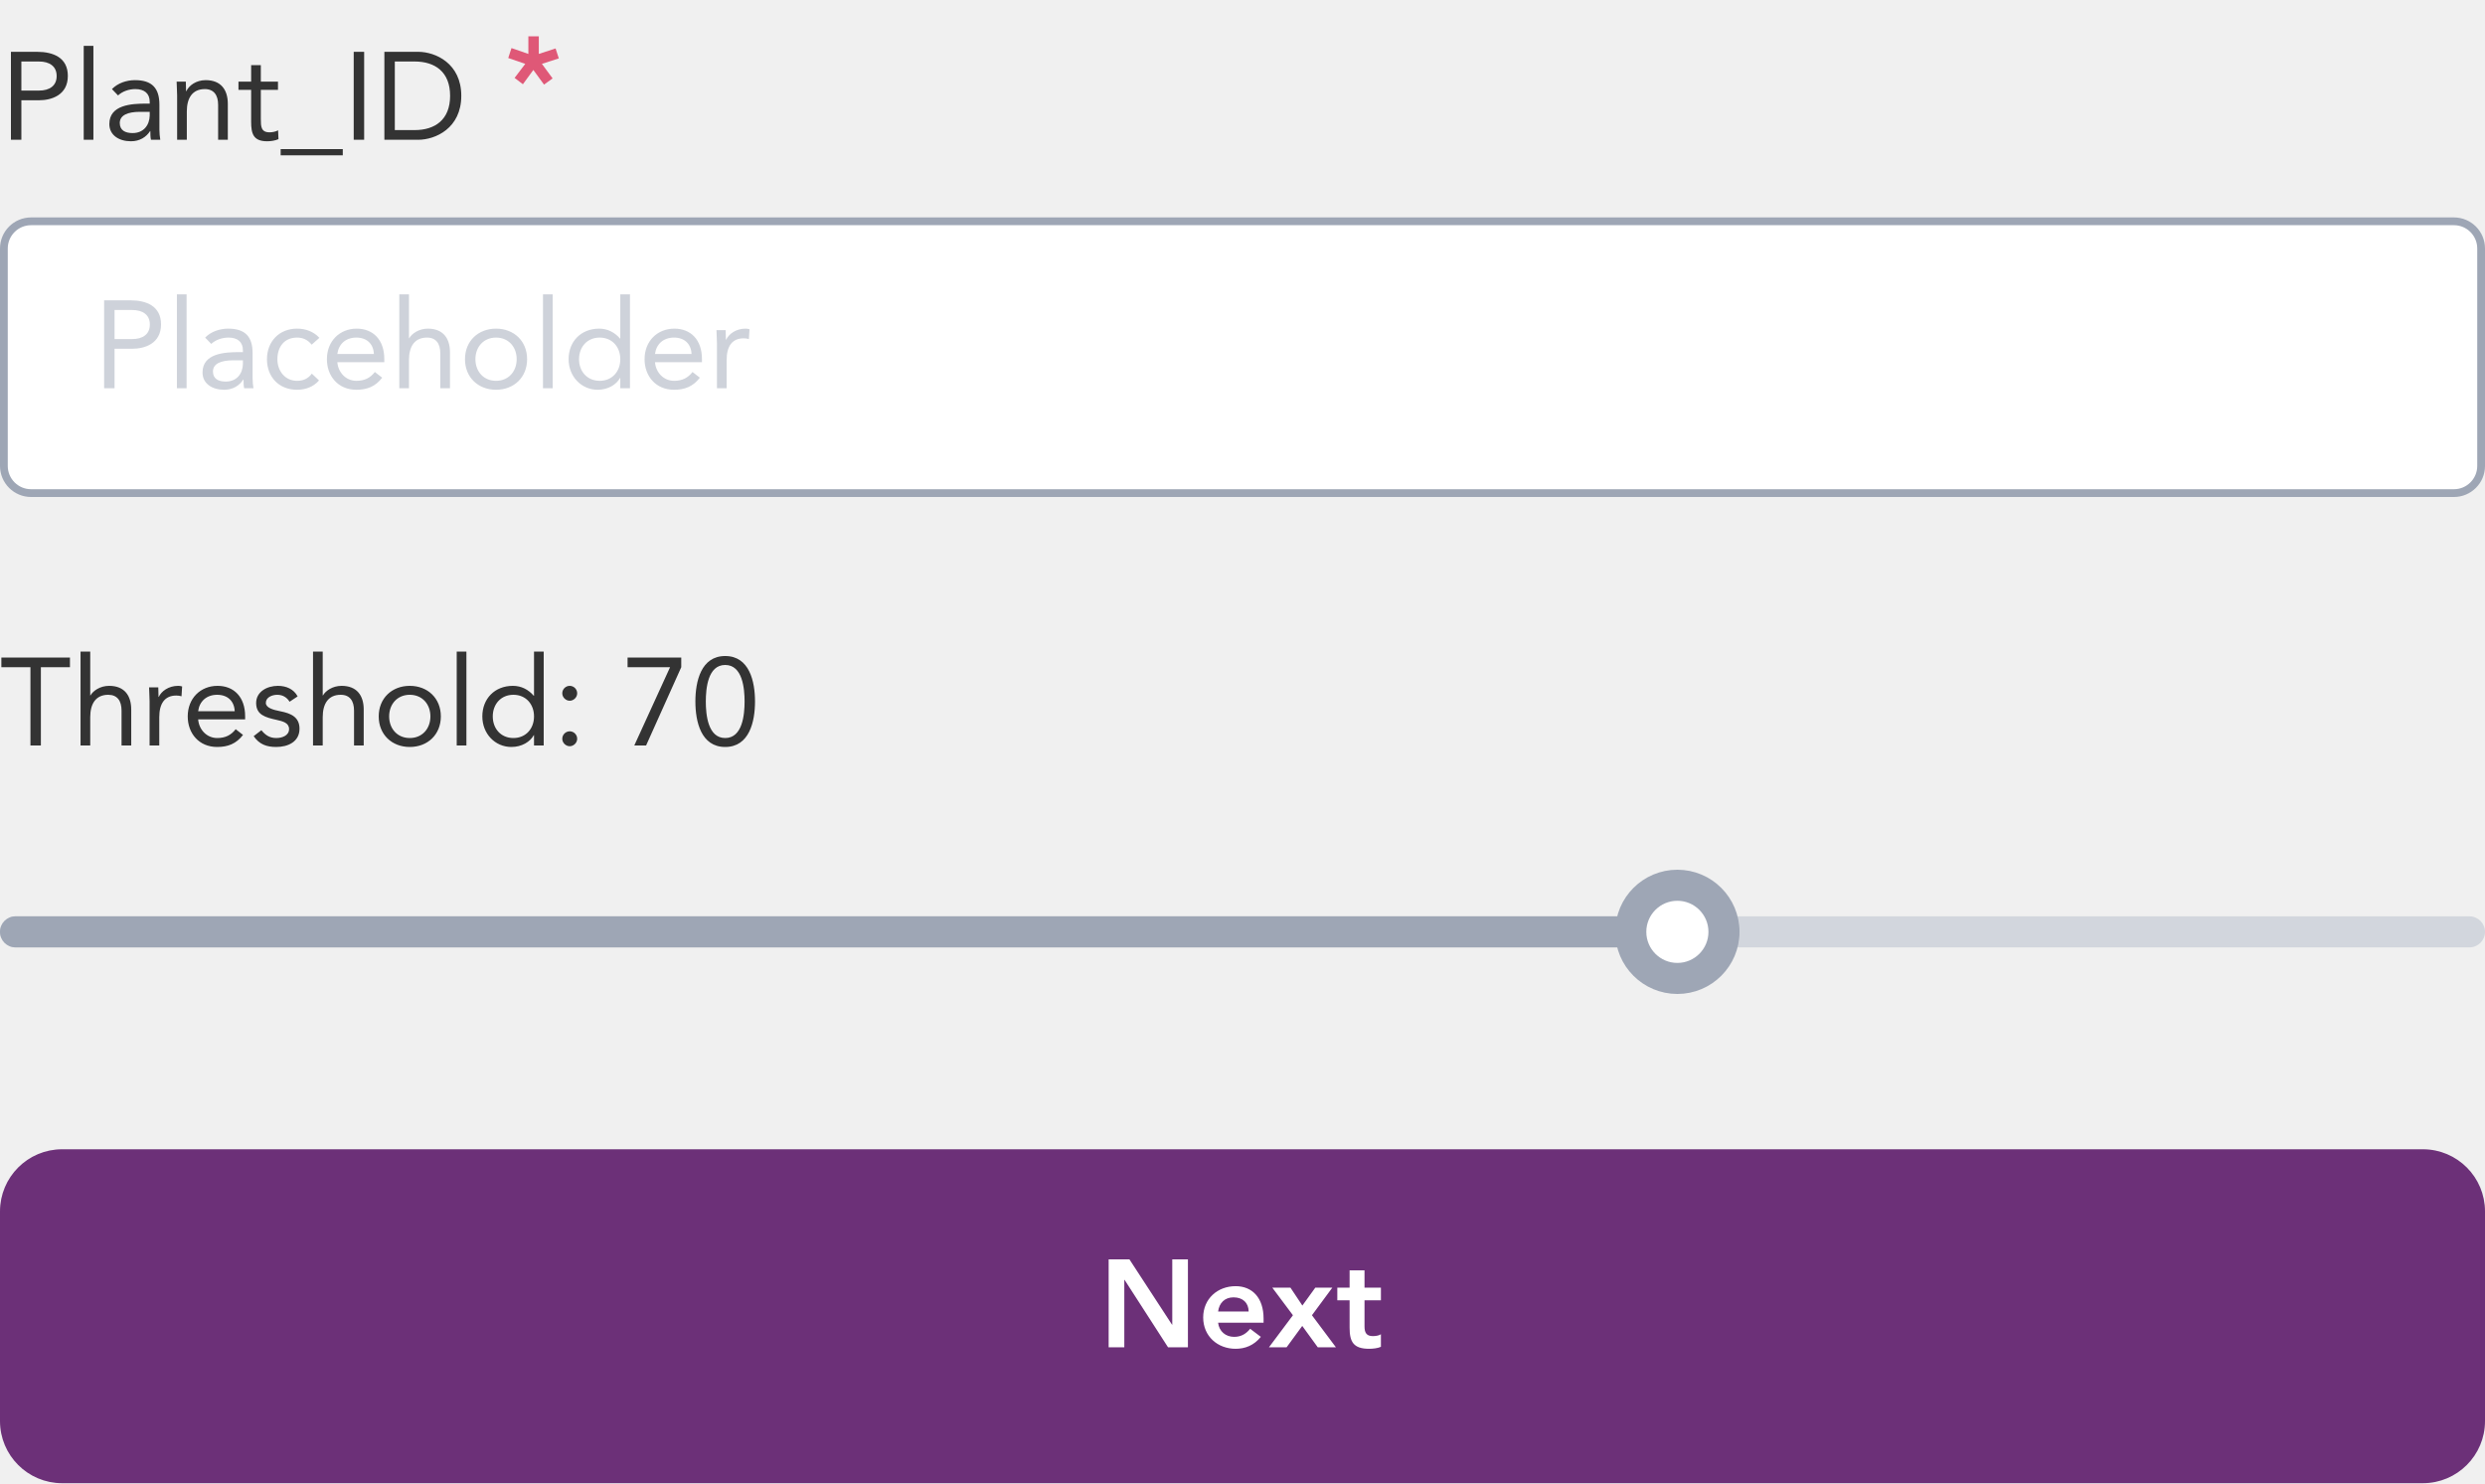
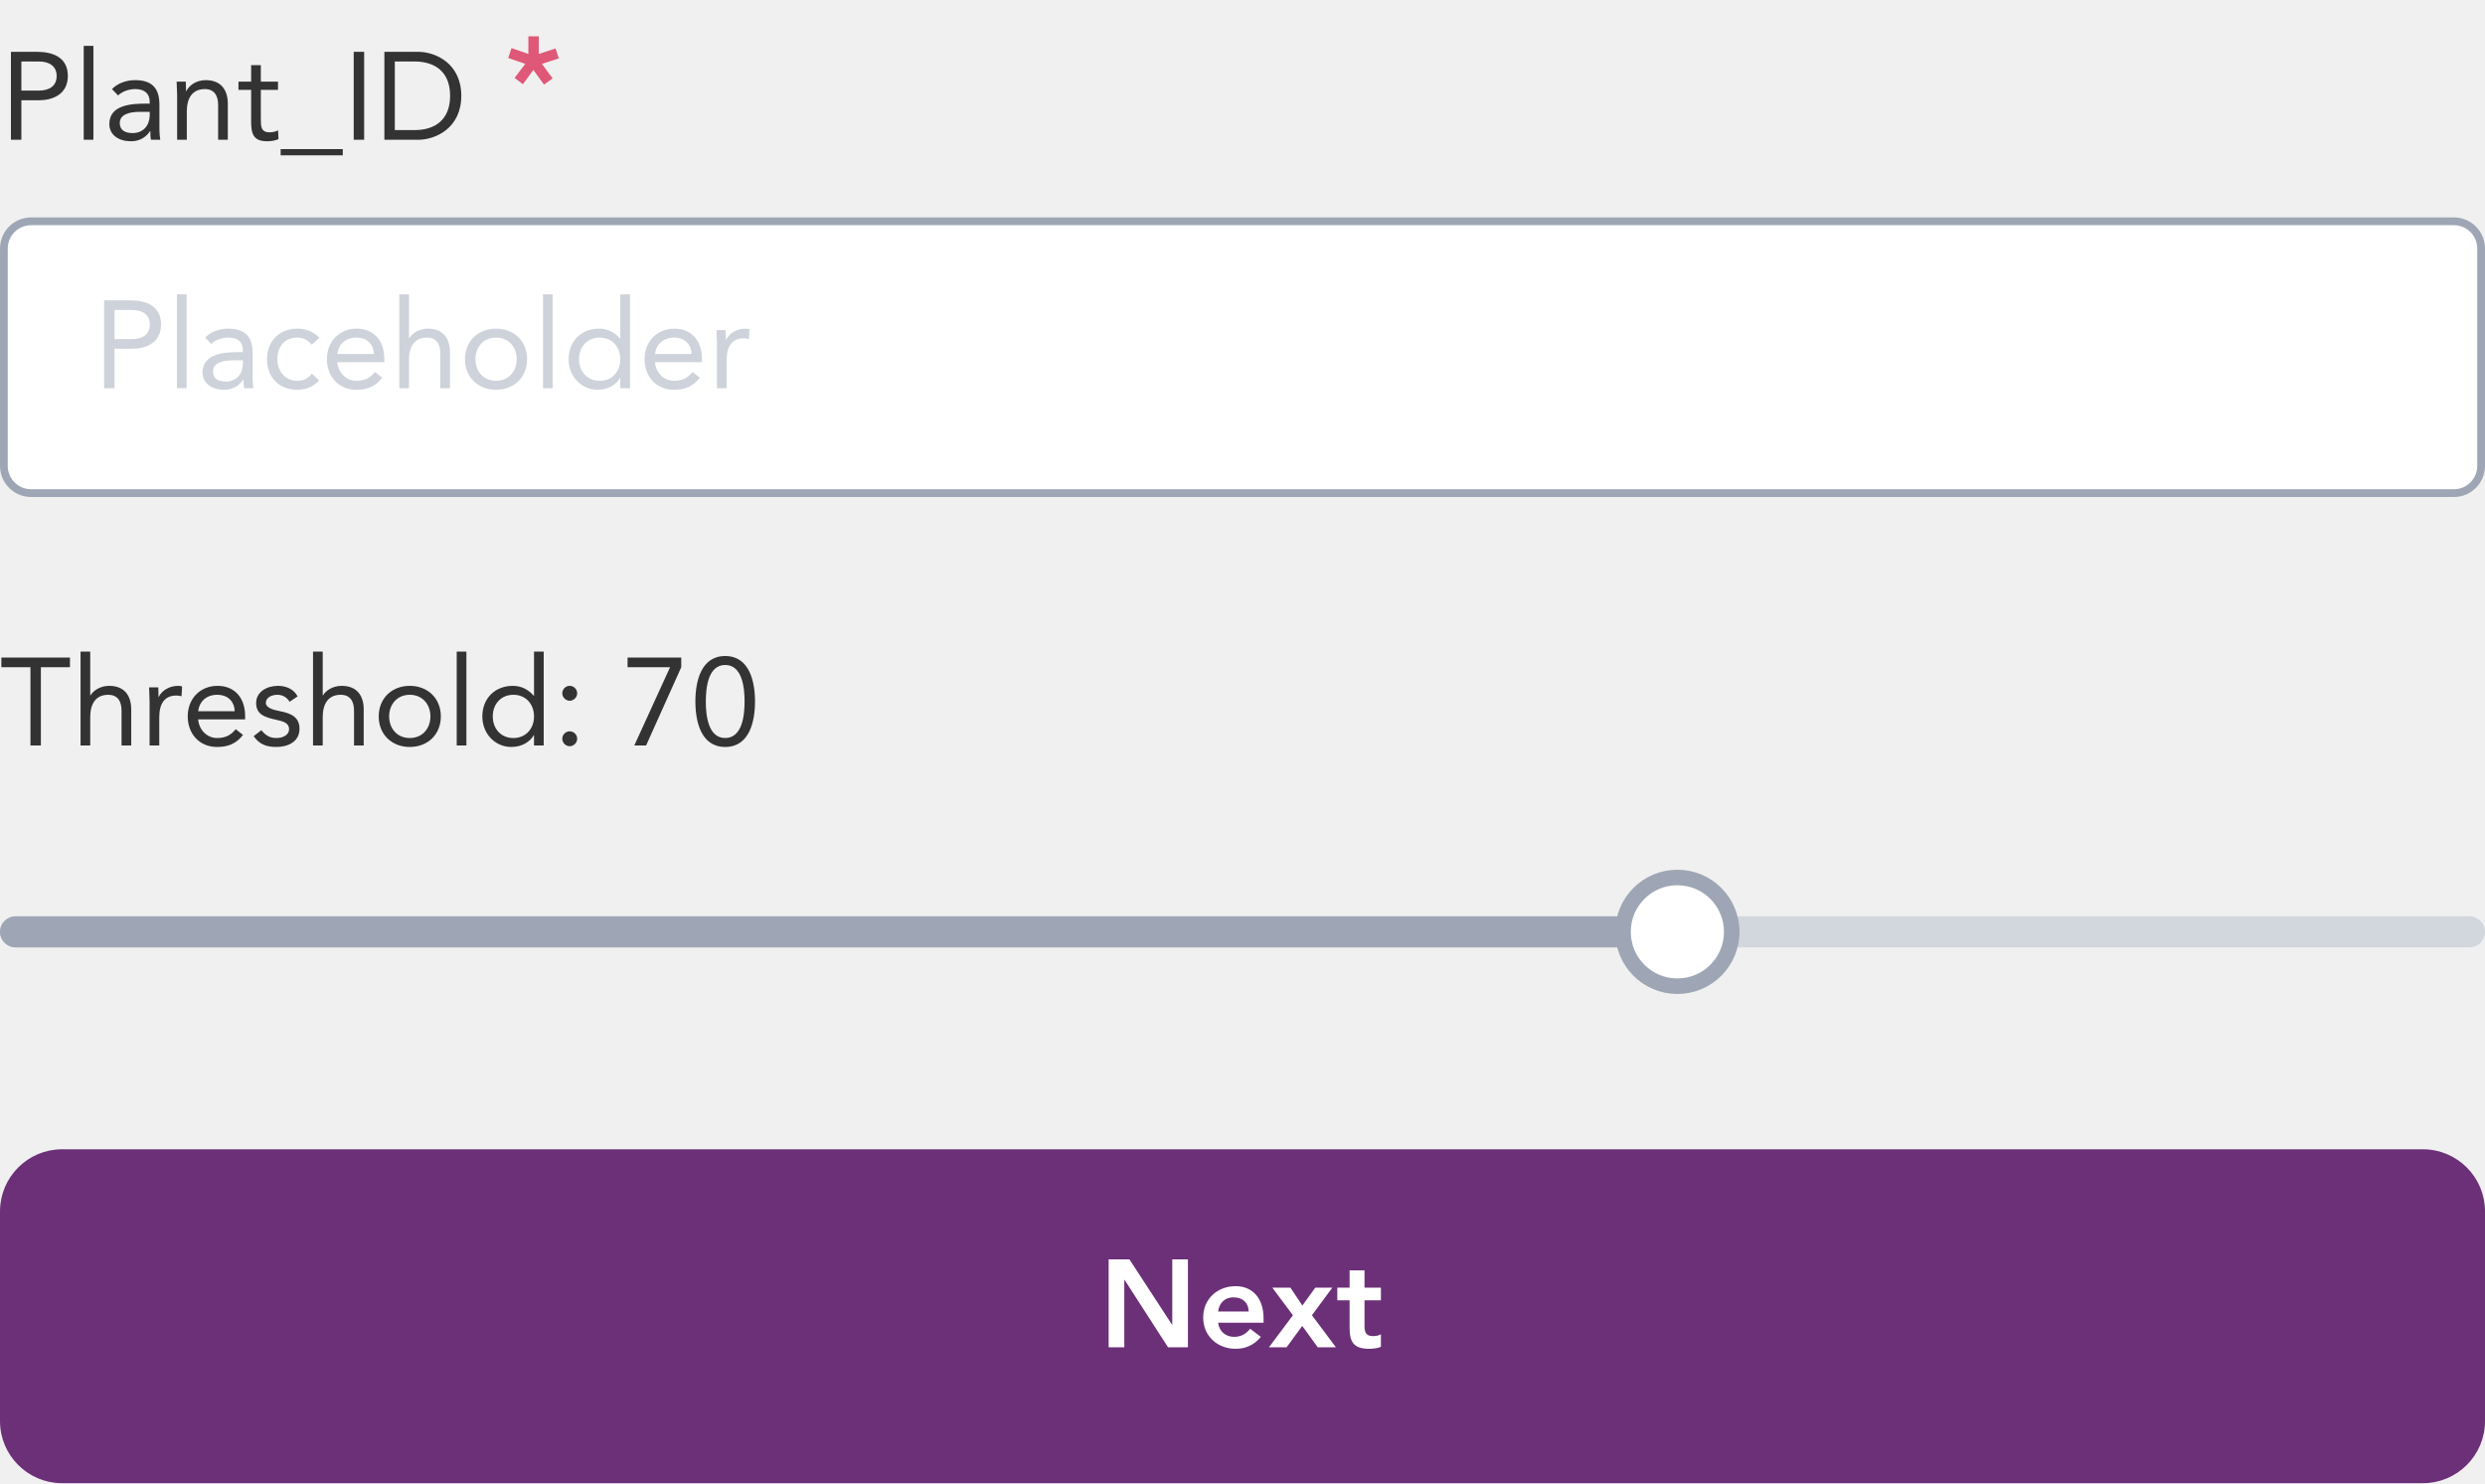
<svg xmlns="http://www.w3.org/2000/svg" width="320" height="191" viewBox="0 0 320 191" fill="none">
  <g clip-path="url(#clip0_23_5993)">
    <path d="M1.408 18H2.752V12.912H5.024C6.624 12.912 8.736 12.256 8.736 9.776C8.736 7.408 6.848 6.672 4.768 6.672H1.408V18ZM2.752 7.92H5.024C6.368 7.92 7.296 8.528 7.296 9.792C7.296 11.056 6.368 11.664 5.024 11.664H2.752V7.92ZM10.78 18H12.028V5.904H10.78V18ZM15.2 12.288C15.792 11.744 16.624 11.472 17.424 11.472C18.592 11.472 19.28 12.032 19.28 13.12V13.344H18.8C16.96 13.344 14.08 13.488 14.08 15.968C14.08 17.424 15.344 18.192 16.864 18.192C18 18.192 18.832 17.648 19.328 16.88H19.36C19.36 17.2 19.36 17.664 19.44 18H20.64C20.576 17.616 20.528 17.136 20.528 16.704V13.488C20.528 11.376 19.6 10.32 17.392 10.32C16.304 10.32 15.184 10.688 14.416 11.472L15.2 12.288ZM19.28 14.4V14.88C19.248 16.096 18.512 17.136 17.072 17.136C16.128 17.136 15.424 16.784 15.424 15.84C15.424 14.832 16.448 14.4 18.032 14.4H19.28ZM22.809 18H24.057V14.352C24.057 12.64 24.761 11.472 26.377 11.472C27.545 11.472 28.089 12.256 28.089 13.504V18H29.337V13.376C29.337 11.568 28.457 10.32 26.489 10.32C25.257 10.32 24.329 11.008 23.993 11.744H23.961C23.961 11.328 23.929 10.912 23.929 10.512H22.745C22.745 11.008 22.809 11.6 22.809 12.288V18ZM35.796 10.512H33.588V8.384H32.34V10.512H30.708V11.568H32.34V15.68C32.34 17.232 32.628 18.192 34.404 18.192C34.868 18.192 35.428 18.112 35.86 17.92L35.812 16.784C35.476 16.96 35.076 17.04 34.708 17.04C33.604 17.04 33.588 16.272 33.588 15.312V11.568H35.796V10.512ZM36.141 20H44.141V19.2H36.141V20ZM45.549 18H46.893V6.672H45.549V18ZM49.497 18H53.849C56.073 18 59.401 16.512 59.401 12.336C59.401 8.16 56.073 6.672 53.849 6.672H49.497V18ZM50.841 7.92H53.401C55.993 7.92 57.961 9.232 57.961 12.336C57.961 15.44 55.993 16.752 53.401 16.752H50.841V7.92Z" fill="#333333" />
    <path opacity="0.8" d="M69.384 4.672H68.04V6.944L65.864 6.192L65.448 7.472L67.64 8.224L66.264 10.032L67.336 10.848L68.68 9.008L70.056 10.896L71.16 10.096L69.784 8.224L71.96 7.52L71.544 6.24L69.384 6.944V4.672Z" fill="#DB3259" />
  </g>
  <rect x="0.5" y="28.5" width="319" height="35" rx="3.5" fill="white" />
  <path opacity="0.5" d="M13.408 50H14.752V44.912H17.024C18.624 44.912 20.736 44.256 20.736 41.776C20.736 39.408 18.848 38.672 16.768 38.672H13.408V50ZM14.752 39.92H17.024C18.368 39.92 19.296 40.528 19.296 41.792C19.296 43.056 18.368 43.664 17.024 43.664H14.752V39.92ZM22.78 50H24.028V37.904H22.78V50ZM27.2 44.288C27.792 43.744 28.624 43.472 29.424 43.472C30.592 43.472 31.28 44.032 31.28 45.12V45.344H30.8C28.96 45.344 26.08 45.488 26.08 47.968C26.08 49.424 27.344 50.192 28.864 50.192C30 50.192 30.832 49.648 31.328 48.88H31.36C31.36 49.2 31.36 49.664 31.44 50H32.64C32.576 49.616 32.528 49.136 32.528 48.704V45.488C32.528 43.376 31.6 42.32 29.392 42.32C28.304 42.32 27.184 42.688 26.416 43.472L27.2 44.288ZM31.28 46.4V46.88C31.248 48.096 30.512 49.136 29.072 49.136C28.128 49.136 27.424 48.784 27.424 47.84C27.424 46.832 28.448 46.4 30.032 46.4H31.28ZM41.129 43.504C40.377 42.688 39.353 42.32 38.249 42.32C35.945 42.32 34.377 43.984 34.377 46.256C34.377 48.56 35.929 50.192 38.249 50.192C39.337 50.192 40.361 49.824 41.081 48.992L40.153 48.112C39.689 48.752 39.065 49.04 38.249 49.04C36.729 49.04 35.721 47.792 35.721 46.256C35.721 44.72 36.569 43.472 38.249 43.472C39.001 43.472 39.609 43.744 40.137 44.384L41.129 43.504ZM48.272 47.904C47.68 48.656 46.96 49.04 45.888 49.04C44.528 49.04 43.536 47.936 43.44 46.64H49.488V46.24C49.488 43.76 48.048 42.32 45.936 42.32C43.728 42.32 42.096 43.936 42.096 46.256C42.096 48.432 43.536 50.192 45.888 50.192C47.28 50.192 48.336 49.776 49.216 48.64L48.272 47.904ZM43.44 45.584C43.6 44.32 44.512 43.472 45.888 43.472C47.264 43.472 48.096 44.32 48.144 45.584H43.44ZM51.418 50H52.666V46.352C52.666 44.64 53.37 43.472 54.986 43.472C56.154 43.472 56.698 44.256 56.698 45.504V50H57.946V45.376C57.946 43.568 57.066 42.32 55.098 42.32C53.93 42.32 53.034 42.96 52.698 43.552H52.666V37.904H51.418V50ZM59.877 46.256C59.877 48.592 61.573 50.192 63.877 50.192C66.181 50.192 67.877 48.592 67.877 46.256C67.877 43.92 66.181 42.32 63.877 42.32C61.573 42.32 59.877 43.92 59.877 46.256ZM61.221 46.256C61.221 44.688 62.261 43.472 63.877 43.472C65.493 43.472 66.533 44.688 66.533 46.256C66.533 47.824 65.493 49.04 63.877 49.04C62.261 49.04 61.221 47.824 61.221 46.256ZM69.921 50H71.169V37.904H69.921V50ZM79.877 50H81.125V37.904H79.877V43.6H79.845C79.157 42.8 78.245 42.32 77.157 42.32C74.805 42.32 73.221 43.984 73.221 46.256C73.221 48.496 74.869 50.192 76.965 50.192C78.309 50.192 79.381 49.52 79.845 48.672H79.877V50ZM79.877 46.256C79.877 47.824 78.837 49.04 77.221 49.04C75.605 49.04 74.565 47.824 74.565 46.256C74.565 44.688 75.605 43.472 77.221 43.472C78.837 43.472 79.877 44.688 79.877 46.256ZM89.178 47.904C88.586 48.656 87.866 49.04 86.794 49.04C85.434 49.04 84.442 47.936 84.346 46.64H90.394V46.24C90.394 43.76 88.954 42.32 86.842 42.32C84.634 42.32 83.002 43.936 83.002 46.256C83.002 48.432 84.442 50.192 86.794 50.192C88.186 50.192 89.242 49.776 90.122 48.64L89.178 47.904ZM84.346 45.584C84.506 44.32 85.418 43.472 86.794 43.472C88.17 43.472 89.002 44.32 89.05 45.584H84.346ZM92.325 50H93.573V46.352C93.573 44.64 94.245 43.568 95.765 43.568C95.989 43.568 96.229 43.6 96.437 43.664L96.517 42.4C96.341 42.336 96.165 42.32 96.005 42.32C94.773 42.32 93.845 43.008 93.509 43.744H93.477C93.477 43.328 93.445 42.912 93.445 42.512H92.261C92.261 43.008 92.325 43.6 92.325 44.288V50Z" fill="#9EA6B5" />
  <rect x="0.5" y="28.5" width="319" height="35" rx="3.5" stroke="#9EA6B5" />
  <path d="M9.008 84.672H0.176V85.92H3.92V96H5.264V85.92H9.008V84.672ZM10.371 96H11.62V92.352C11.62 90.64 12.323 89.472 13.94 89.472C15.107 89.472 15.652 90.256 15.652 91.504V96H16.899V91.376C16.899 89.568 16.02 88.32 14.052 88.32C12.883 88.32 11.988 88.96 11.652 89.552H11.62V83.904H10.371V96ZM19.262 96H20.51V92.352C20.51 90.64 21.182 89.568 22.702 89.568C22.926 89.568 23.166 89.6 23.374 89.664L23.454 88.4C23.278 88.336 23.102 88.32 22.942 88.32C21.71 88.32 20.782 89.008 20.446 89.744H20.414C20.414 89.328 20.382 88.912 20.382 88.512H19.198C19.198 89.008 19.262 89.6 19.262 90.288V96ZM30.35 93.904C29.758 94.656 29.038 95.04 27.966 95.04C26.606 95.04 25.614 93.936 25.518 92.64H31.566V92.24C31.566 89.76 30.126 88.32 28.014 88.32C25.806 88.32 24.174 89.936 24.174 92.256C24.174 94.432 25.614 96.192 27.966 96.192C29.358 96.192 30.414 95.776 31.294 94.64L30.35 93.904ZM25.518 91.584C25.678 90.32 26.59 89.472 27.966 89.472C29.342 89.472 30.174 90.32 30.222 91.584H25.518ZM32.664 94.8C33.401 95.856 34.312 96.192 35.577 96.192C37.065 96.192 38.569 95.536 38.569 93.84C38.569 92.336 37.449 91.856 36.12 91.6C35.129 91.408 34.233 91.136 34.233 90.512C34.233 89.808 35.017 89.472 35.705 89.472C36.441 89.472 36.968 89.84 37.288 90.368L38.328 89.68C37.816 88.72 36.84 88.32 35.785 88.32C34.392 88.32 32.984 89.072 32.984 90.528C32.984 92.08 34.2 92.384 35.624 92.704C36.425 92.88 37.224 93.088 37.224 93.888C37.224 94.704 36.361 95.04 35.577 95.04C34.697 95.04 34.153 94.64 33.657 94.032L32.664 94.8ZM40.309 96H41.557V92.352C41.557 90.64 42.261 89.472 43.877 89.472C45.045 89.472 45.589 90.256 45.589 91.504V96H46.837V91.376C46.837 89.568 45.957 88.32 43.989 88.32C42.821 88.32 41.925 88.96 41.589 89.552H41.557V83.904H40.309V96ZM48.768 92.256C48.768 94.592 50.464 96.192 52.768 96.192C55.072 96.192 56.768 94.592 56.768 92.256C56.768 89.92 55.072 88.32 52.768 88.32C50.464 88.32 48.768 89.92 48.768 92.256ZM50.112 92.256C50.112 90.688 51.152 89.472 52.768 89.472C54.384 89.472 55.424 90.688 55.424 92.256C55.424 93.824 54.384 95.04 52.768 95.04C51.152 95.04 50.112 93.824 50.112 92.256ZM58.812 96H60.06V83.904H58.812V96ZM68.767 96H70.015V83.904H68.767V89.6H68.735C68.047 88.8 67.135 88.32 66.047 88.32C63.695 88.32 62.111 89.984 62.111 92.256C62.111 94.496 63.759 96.192 65.855 96.192C67.199 96.192 68.271 95.52 68.735 94.672H68.767V96ZM68.767 92.256C68.767 93.824 67.727 95.04 66.111 95.04C64.495 95.04 63.455 93.824 63.455 92.256C63.455 90.688 64.495 89.472 66.111 89.472C67.727 89.472 68.767 90.688 68.767 92.256ZM73.365 88.32C72.837 88.32 72.405 88.752 72.405 89.28C72.405 89.808 72.869 90.24 73.365 90.24C73.861 90.24 74.325 89.808 74.325 89.28C74.325 88.752 73.893 88.32 73.365 88.32ZM73.365 94.176C72.837 94.176 72.405 94.608 72.405 95.136C72.405 95.664 72.869 96.096 73.365 96.096C73.861 96.096 74.325 95.664 74.325 95.136C74.325 94.608 73.893 94.176 73.365 94.176ZM87.727 84.672H80.815V85.92H86.287L81.679 96H83.199L87.727 85.92V84.672ZM89.546 90.336C89.546 92.912 90.266 96.192 93.385 96.192C96.505 96.192 97.225 92.912 97.225 90.336C97.225 87.76 96.505 84.48 93.385 84.48C90.266 84.48 89.546 87.76 89.546 90.336ZM90.889 90.336C90.889 88.672 91.145 85.632 93.385 85.632C95.626 85.632 95.882 88.672 95.882 90.336C95.882 92 95.626 95.04 93.385 95.04C91.145 95.04 90.889 92 90.889 90.336Z" fill="#333333" />
  <rect y="118" width="320" height="4" rx="2" fill="#D2D6DD" />
  <rect y="118" width="224" height="4" rx="2" fill="#9EA6B5" />
-   <circle cx="216" cy="120" r="6" fill="white" stroke="#9EA6B5" stroke-width="4" />
+   <circle cx="216" cy="120" r="7" fill="white" stroke="#9EA6B5" stroke-width="2" />
  <rect x="0.5" y="148.5" width="319" height="42" rx="7.5" fill="#6C3078" />
  <path d="M142.764 173.5H144.78V164.812H144.812L150.412 173.5H152.972V162.172H150.956V170.588H150.924L145.436 162.172H142.764V173.5ZM162.714 170.332V169.804C162.714 167.132 161.258 165.628 159.114 165.628C156.794 165.628 154.938 167.244 154.938 169.66C154.938 172.076 156.794 173.692 159.114 173.692C160.33 173.692 161.466 173.26 162.362 172.156L160.986 171.116C160.506 171.708 159.882 172.156 158.922 172.156C157.85 172.156 156.986 171.468 156.858 170.332H162.714ZM156.858 168.892C157.002 167.788 157.706 167.068 158.842 167.068C160.042 167.068 160.778 167.772 160.794 168.892H156.858ZM163.406 173.5H165.678L167.694 170.748L169.694 173.5H172.03L168.942 169.372L171.566 165.82H169.374L167.71 168.124L166.174 165.82H163.838L166.494 169.372L163.406 173.5ZM173.792 167.452V170.972C173.792 172.78 174.272 173.692 176.304 173.692C176.752 173.692 177.424 173.628 177.824 173.436V171.82C177.584 171.996 177.12 172.06 176.784 172.06C175.936 172.06 175.712 171.58 175.712 170.812V167.452H177.824V165.82H175.712V163.596H173.792V165.82H172.208V167.452H173.792Z" fill="white" />
  <rect x="0.5" y="148.5" width="319" height="42" rx="7.5" stroke="#6C3078" />
  <defs>
    <clipPath id="clip0_23_5993">
      <rect width="73" height="24" fill="white" />
    </clipPath>
  </defs>
</svg>
